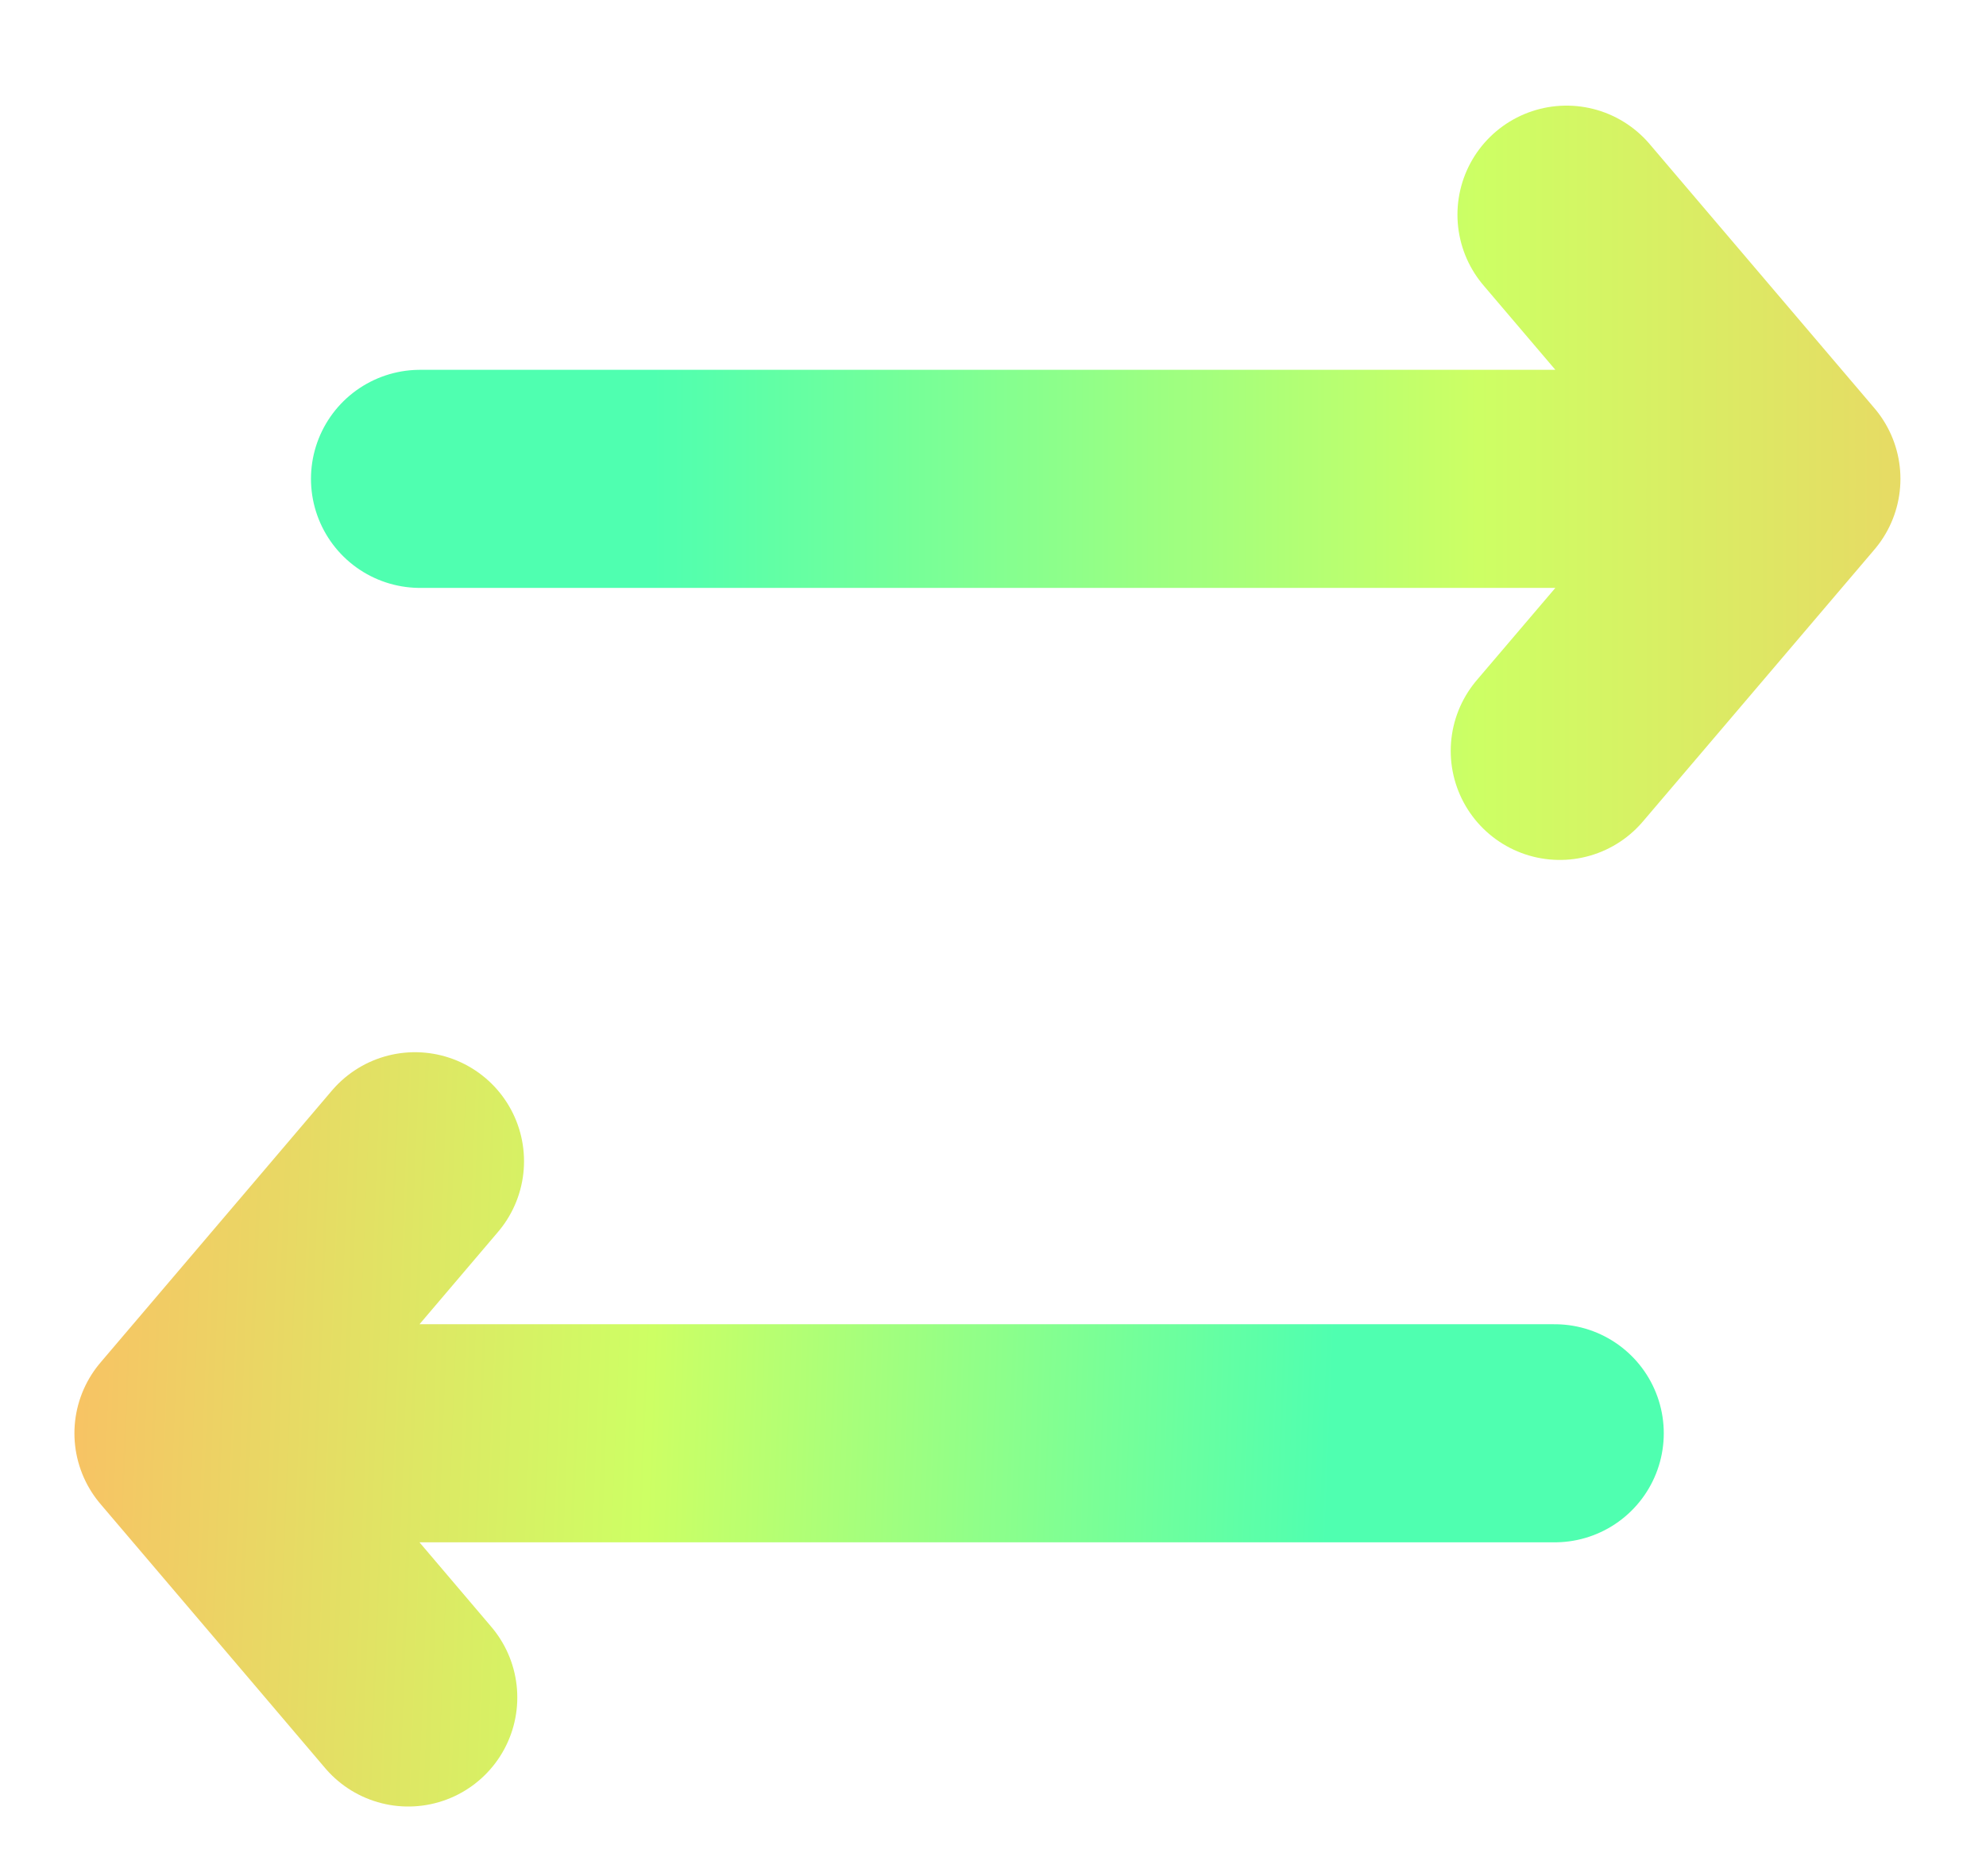
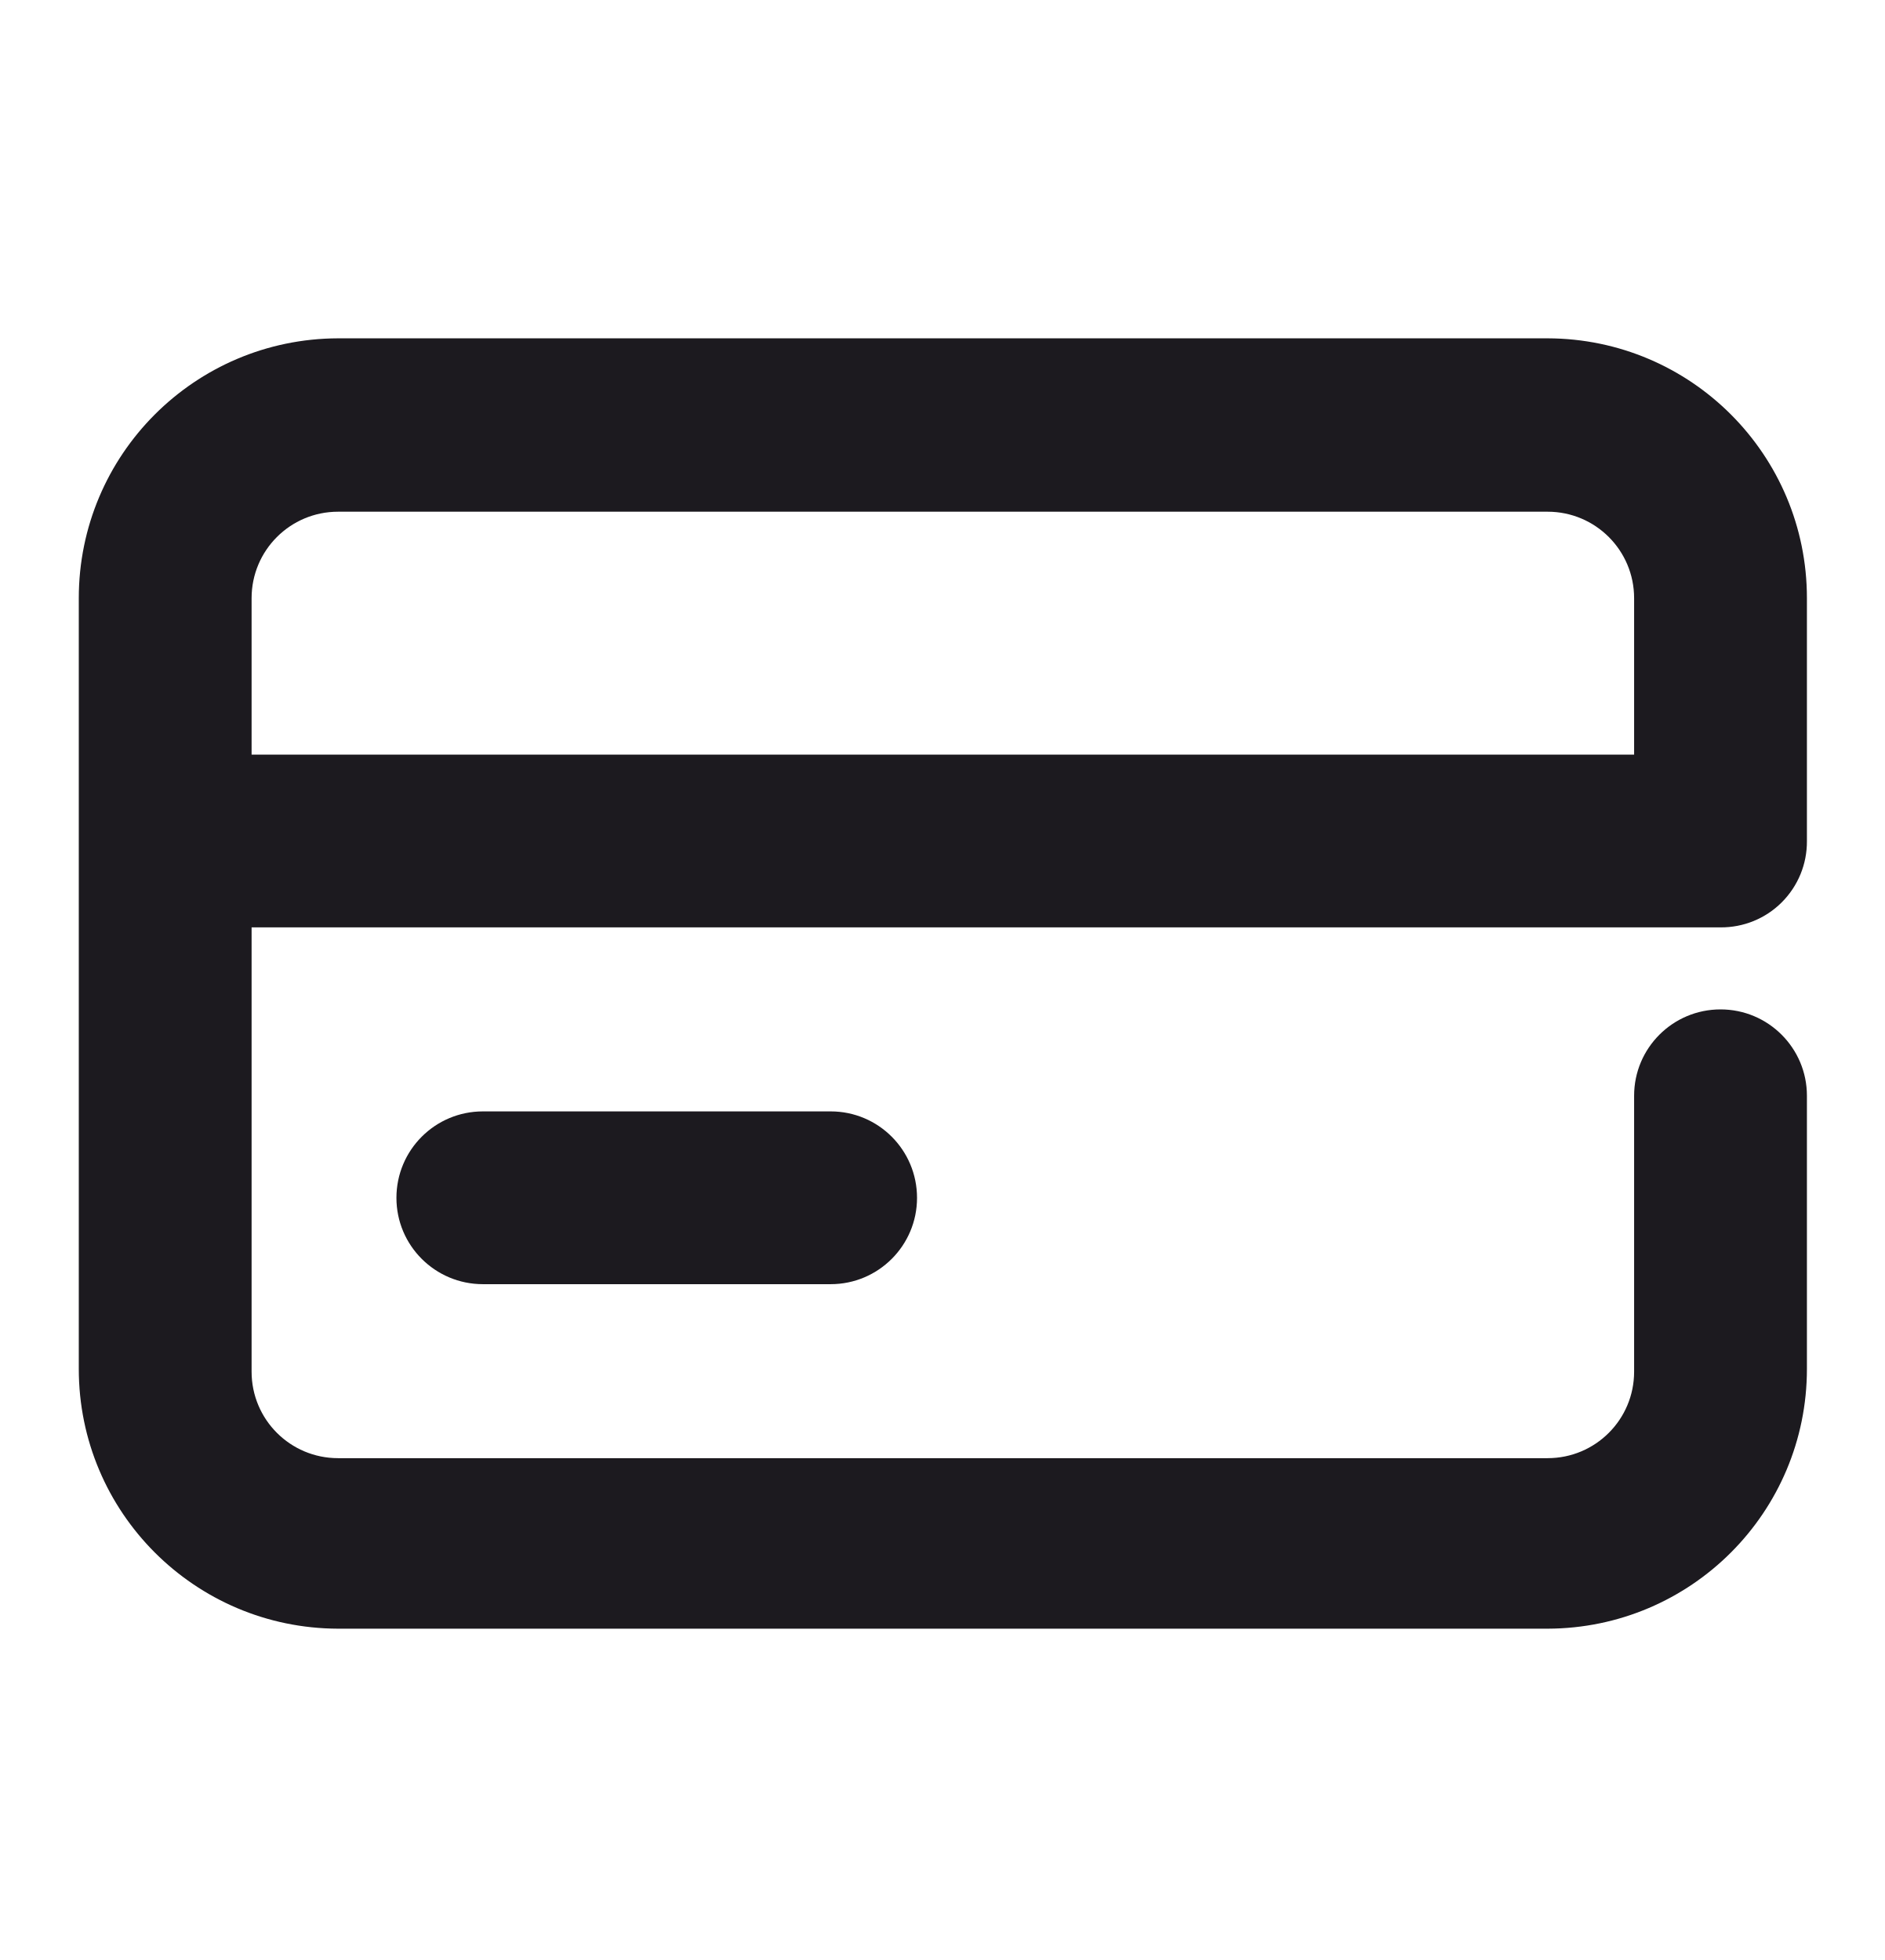
- <svg xmlns="http://www.w3.org/2000/svg" width="18" height="17" viewBox="0 0 18 17" fill="none">
-   <path d="M16.236 4.341L5.304 4.341L3.807 4.341M16.236 4.341L14.877 2.744L14.198 1.946M16.236 4.341L14.837 5.985L14.137 6.807" stroke="url(#paint0_linear_17757_12895)" stroke-width="1.977" stroke-linecap="round" stroke-linejoin="round" />
-   <path d="M1.663 12.993L12.594 12.993L14.091 12.993M1.663 12.993L3.062 11.349L3.761 10.527M1.663 12.993L3.021 14.589L3.7 15.388" stroke="url(#paint1_linear_17757_12895)" stroke-width="1.977" stroke-linecap="round" stroke-linejoin="round" />
-   <defs>
-     <linearGradient id="paint0_linear_17757_12895" x1="5.926" y1="1.946" x2="20.869" y2="1.946" gradientUnits="userSpaceOnUse">
-       <stop stop-color="#4FFFB0" />
-       <stop offset="0.5" stop-color="#CDFF64" />
-       <stop offset="1" stop-color="#FFB864" />
-     </linearGradient>
-     <linearGradient id="paint1_linear_17757_12895" x1="11.972" y1="15.388" x2="-0.373" y2="14.895" gradientUnits="userSpaceOnUse">
-       <stop stop-color="#4FFFB0" />
-       <stop offset="0.5" stop-color="#CDFF64" />
-       <stop offset="1" stop-color="#FFB864" />
-     </linearGradient>
-   </defs>
+ <svg xmlns="http://www.w3.org/2000/svg" width="25" height="26" viewBox="0 0 25 26" fill="none">
+   <path d="M4.484 21.605H20.527C22.429 21.6 23.966 20.06 23.966 18.159V14.535C23.966 13.903 23.453 13.39 22.82 13.39C22.187 13.39 21.674 13.903 21.674 14.535V18.196C21.674 18.83 21.161 19.343 20.527 19.343H4.484C3.85 19.343 3.337 18.83 3.337 18.196V12.302H22.82C23.125 12.304 23.417 12.185 23.632 11.97C23.849 11.753 23.968 11.461 23.966 11.157V7.935C23.966 6.033 22.429 4.493 20.527 4.488H4.484C2.583 4.493 1.045 6.033 1.045 7.935V18.159C1.045 20.06 2.583 21.6 4.484 21.605ZM4.484 6.788H20.527C21.161 6.788 21.674 7.301 21.674 7.935V10.01H3.337V7.935C3.337 7.301 3.85 6.788 4.484 6.788Z" fill="#1C1A1F" />
+   <path d="M6.405 14.743C5.771 14.743 5.258 15.256 5.258 15.89C5.258 16.522 5.771 17.035 6.405 17.035H11.018C11.65 17.035 12.163 16.522 12.163 15.89C12.163 15.256 11.65 14.743 11.018 14.743H6.405Z" fill="#1C1A1F" />
</svg>
